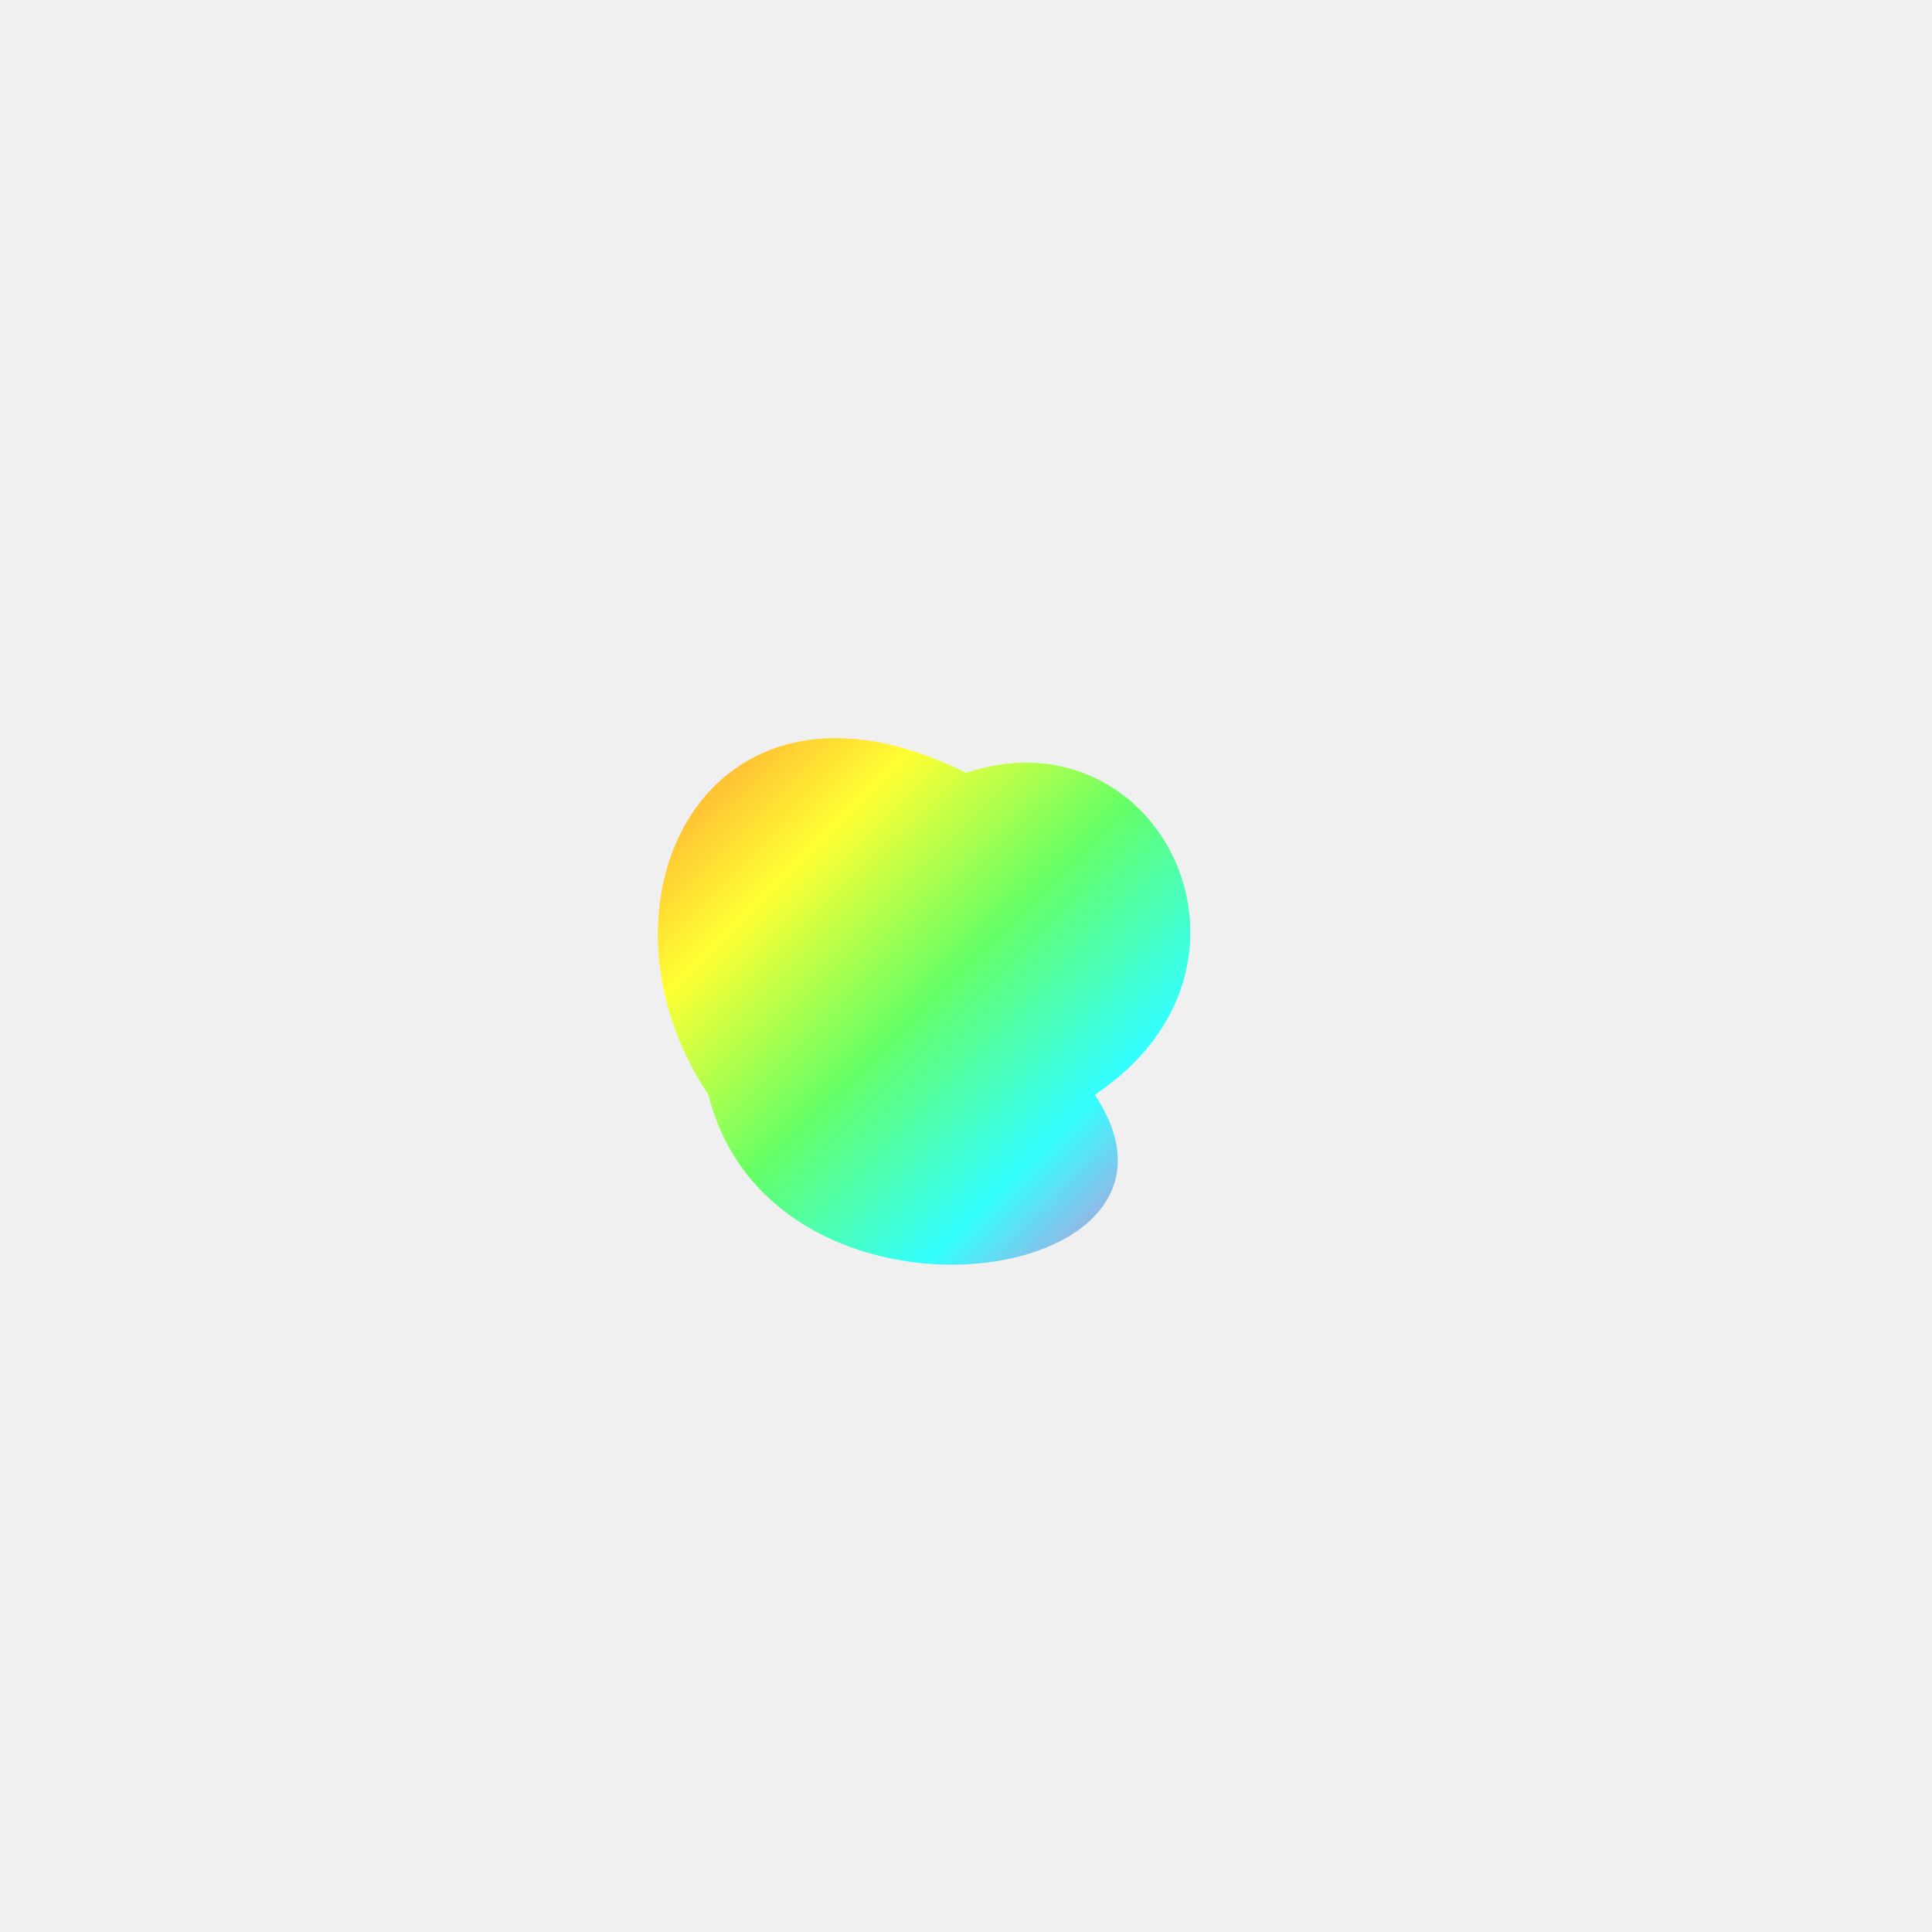
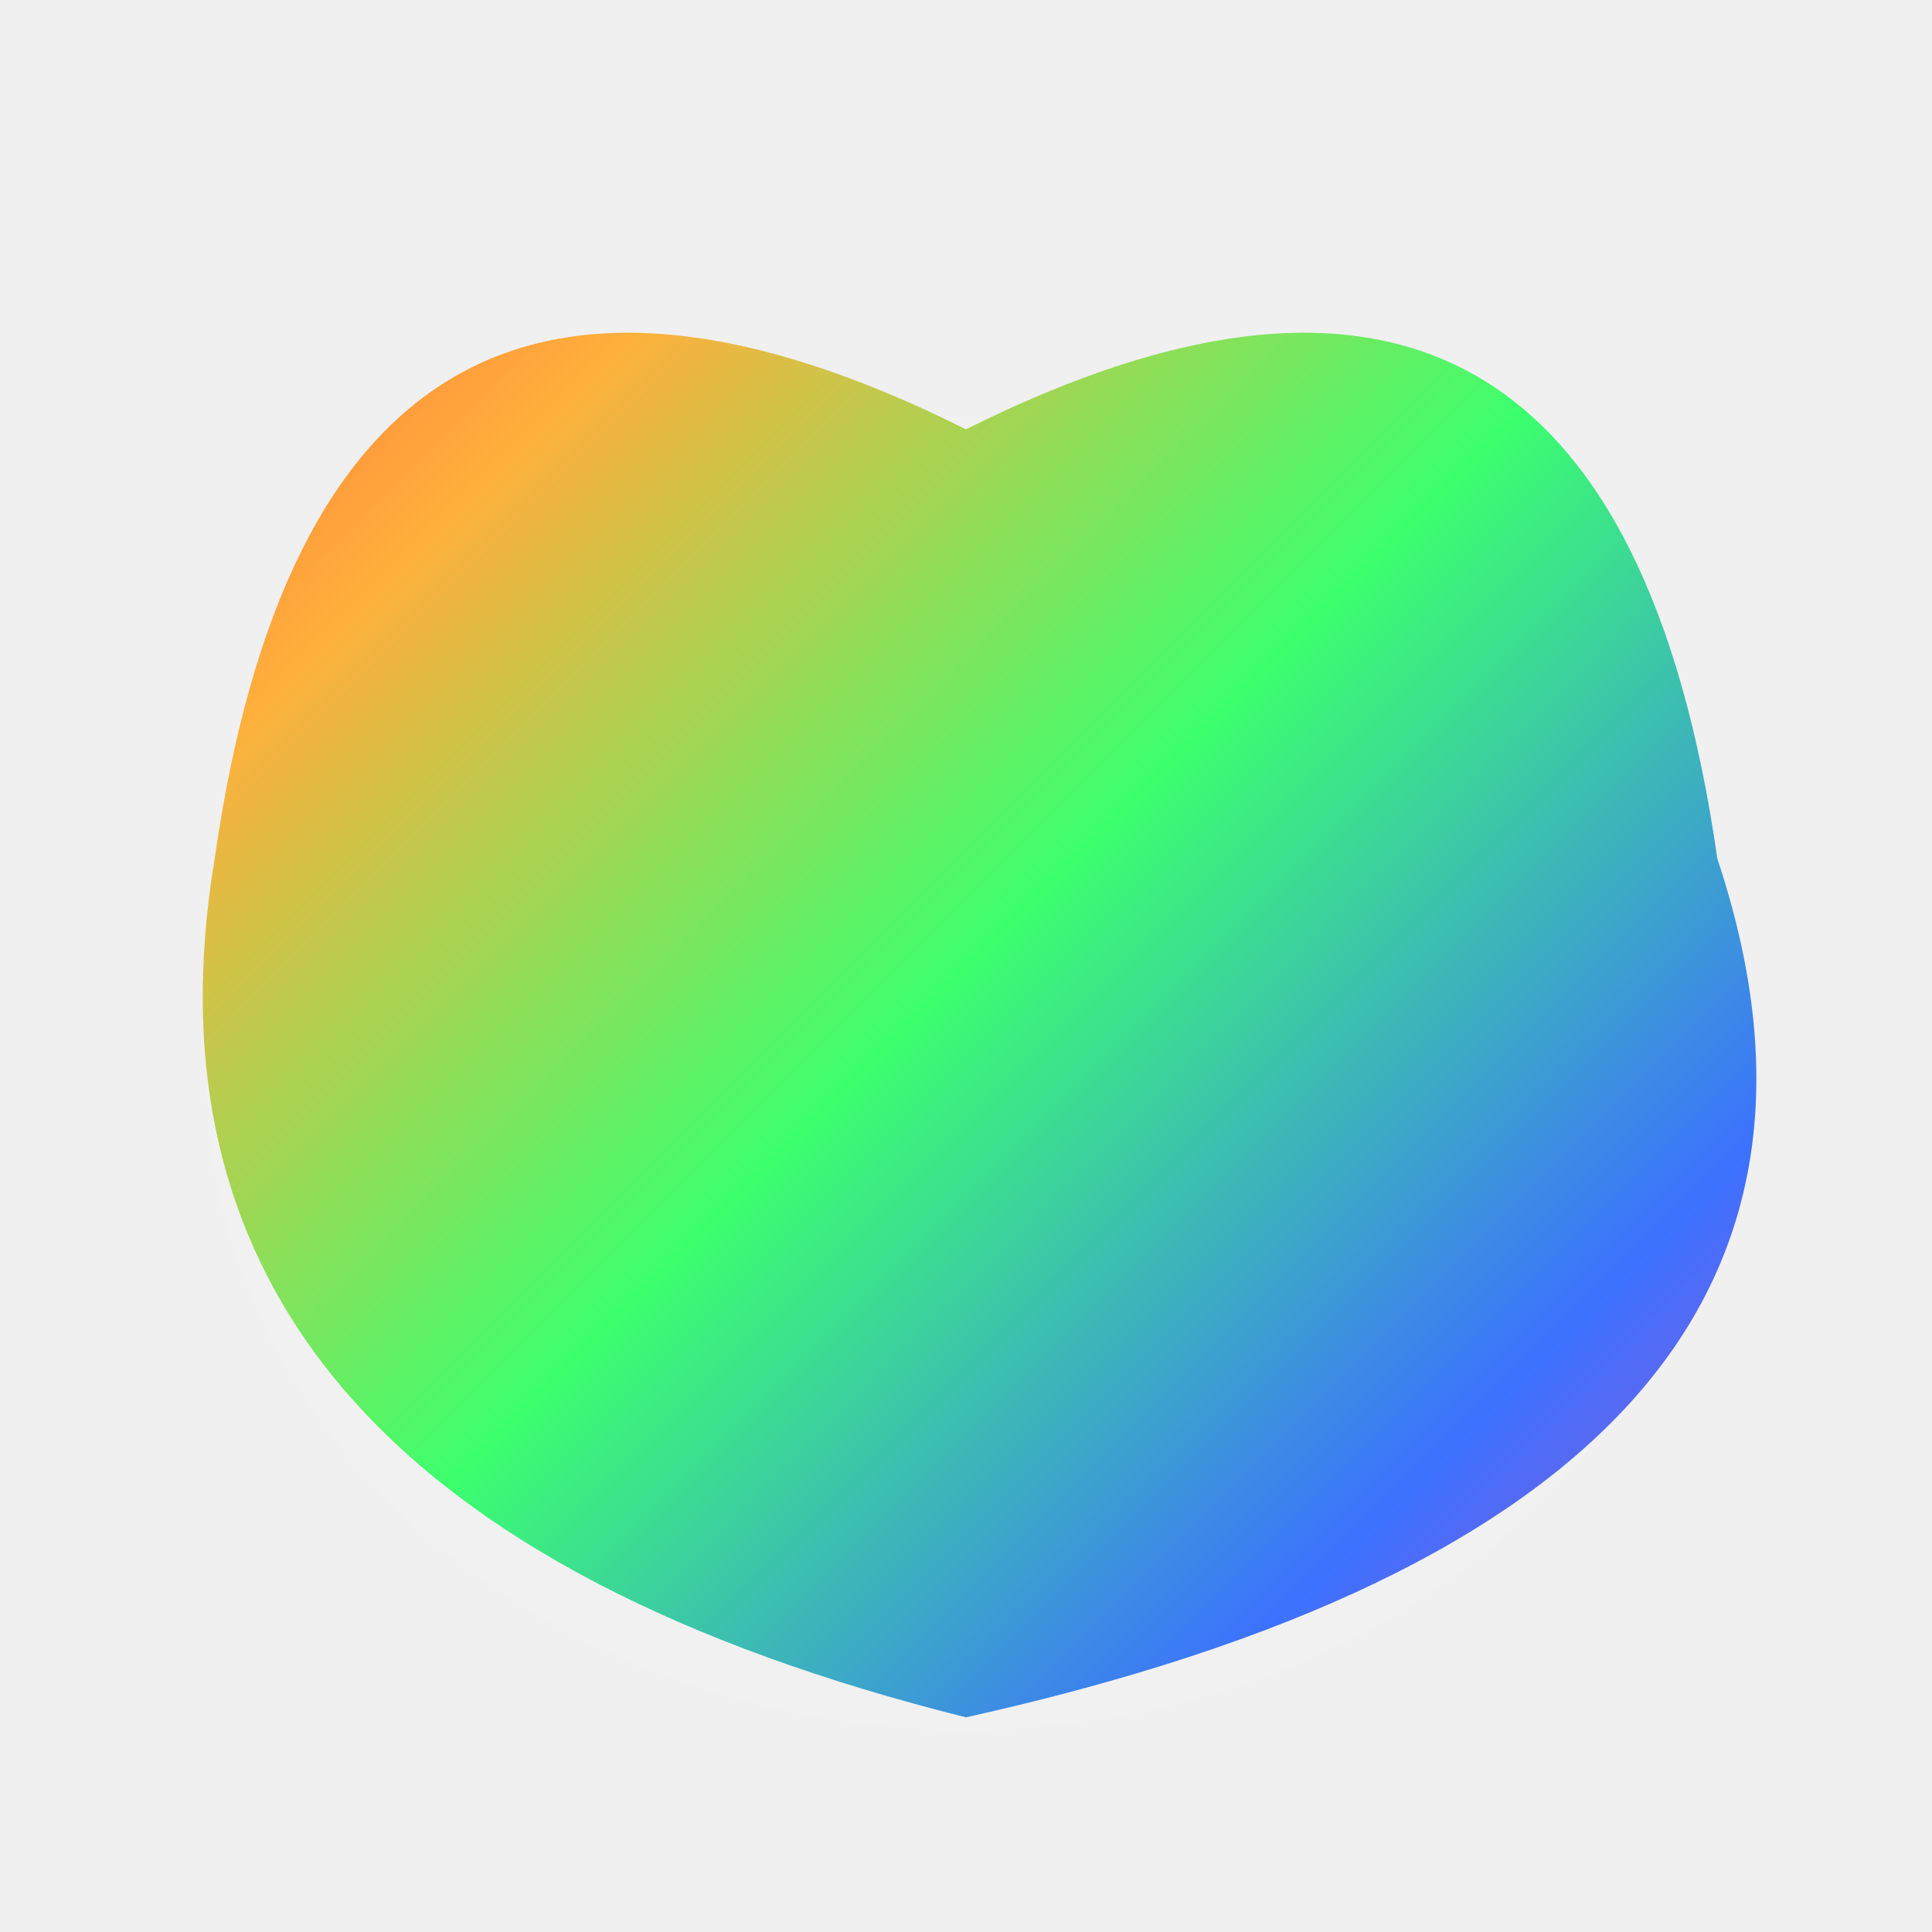
- <svg xmlns="http://www.w3.org/2000/svg" viewBox="0 0 300 300" width="220" height="220" id="mira-avatar">
-   <g id="blob-group">
-     <path id="blob" d="       M150,120        C180,110 200,150 170,170        C190,200 120,210 110,170        C90,140 110,100 150,120     " fill="url(#grad)">
-       <animate attributeName="d" dur="3s" repeatCount="indefinite" values="           M150,120 C180,110 200,150 170,170 C190,200 120,210 110,170 C90,140 110,100 150,120;           M150,130 C190,100 210,160 160,180 C180,210 130,210 100,170 C80,140 120,90 150,130;           M150,120 C180,110 200,150 170,170 C190,200 120,210 110,170 C90,140 110,100 150,120" />
-     </path>
-   </g>
+ <svg xmlns="http://www.w3.org/2000/svg" width="180" height="180" viewBox="0 0 180 180" fill="none">
  <defs>
-     <linearGradient id="grad" x1="0%" y1="0%" x2="100%" y2="100%">
-       <stop offset="0%" stop-color="#ff9933" />
-       <stop offset="25%" stop-color="#ffff33" />
-       <stop offset="50%" stop-color="#66ff66" />
-       <stop offset="75%" stop-color="#33ffff" />
-       <stop offset="100%" stop-color="#ff66cc" />
+     <linearGradient id="rainbow" x1="0" y1="0" x2="180" y2="180" gradientUnits="userSpaceOnUse">
+       <stop offset="0%" stop-color="#FF3838">
+         <animate attributeName="stop-color" values="#FF3838;#FFAE38;#FFFF38;#38FF6B;#38FFF9;#386EFF;#B938FF;#FF38A1;#FF3838" dur="8s" repeatCount="indefinite" />
+       </stop>
+       <stop offset="25%" stop-color="#FFAE38">
+         <animate attributeName="stop-color" values="#FFAE38;#FFFF38;#38FF6B;#38FFF9;#386EFF;#B938FF;#FF38A1;#FF3838;#FFAE38" dur="8s" repeatCount="indefinite" />
+       </stop>
+       <stop offset="50%" stop-color="#38FF6B">
+         <animate attributeName="stop-color" values="#38FF6B;#38FFF9;#386EFF;#B938FF;#FF38A1;#FF3838;#FFAE38;#FFFF38;#38FF6B" dur="8s" repeatCount="indefinite" />
+       </stop>
+       <stop offset="75%" stop-color="#386EFF">
+         <animate attributeName="stop-color" values="#386EFF;#B938FF;#FF38A1;#FF3838;#FFAE38;#FFFF38;#38FF6B;#38FFF9;#386EFF" dur="8s" repeatCount="indefinite" />
+       </stop>
+       <stop offset="100%" stop-color="#FF38A1">
+         <animate attributeName="stop-color" values="#FF38A1;#FF3838;#FFAE38;#FFFF38;#38FF6B;#38FFF9;#386EFF;#B938FF;#FF38A1" dur="8s" repeatCount="indefinite" />
+       </stop>
    </linearGradient>
+     <filter id="softGlow" x="-50%" y="-50%" width="200%" height="200%">
+       <feGaussianBlur stdDeviation="10" />
+       <feMerge>
+         <feMergeNode />
+         <feMergeNode in="SourceGraphic" />
+       </feMerge>
+     </filter>
  </defs>
+   <ellipse cx="90" cy="100" rx="60" ry="50" fill="#fff" opacity="0.3" filter="url(#softGlow)">
+     <animate attributeName="rx" values="60;70;60" dur="5s" repeatCount="indefinite" />
+     <animate attributeName="ry" values="50;55;50" dur="5s" repeatCount="indefinite" />
+   </ellipse>
+   <path id="blob" fill="url(#rainbow)" opacity="0.98" d="M90,40 Q150,10 160,80 Q180,140 90,160 Q10,140 20,80 Q30,10 90,40 Z">
+     <animate attributeName="d" dur="7s" repeatCount="indefinite" values="         M90,40 Q150,10 160,80 Q180,140 90,160 Q10,140 20,80 Q30,10 90,40 Z;         M100,38 Q168,34 152,92 Q171,155 92,154 Q16,156 32,92 Q33,30 100,38 Z;         M90,50 Q148,18 160,70 Q175,150 88,162 Q17,145 28,75 Q42,20 90,50 Z;         M90,40 Q150,10 160,80 Q180,140 90,160 Q10,140 20,80 Q30,10 90,40 Z       " />
+   </path>
</svg>
